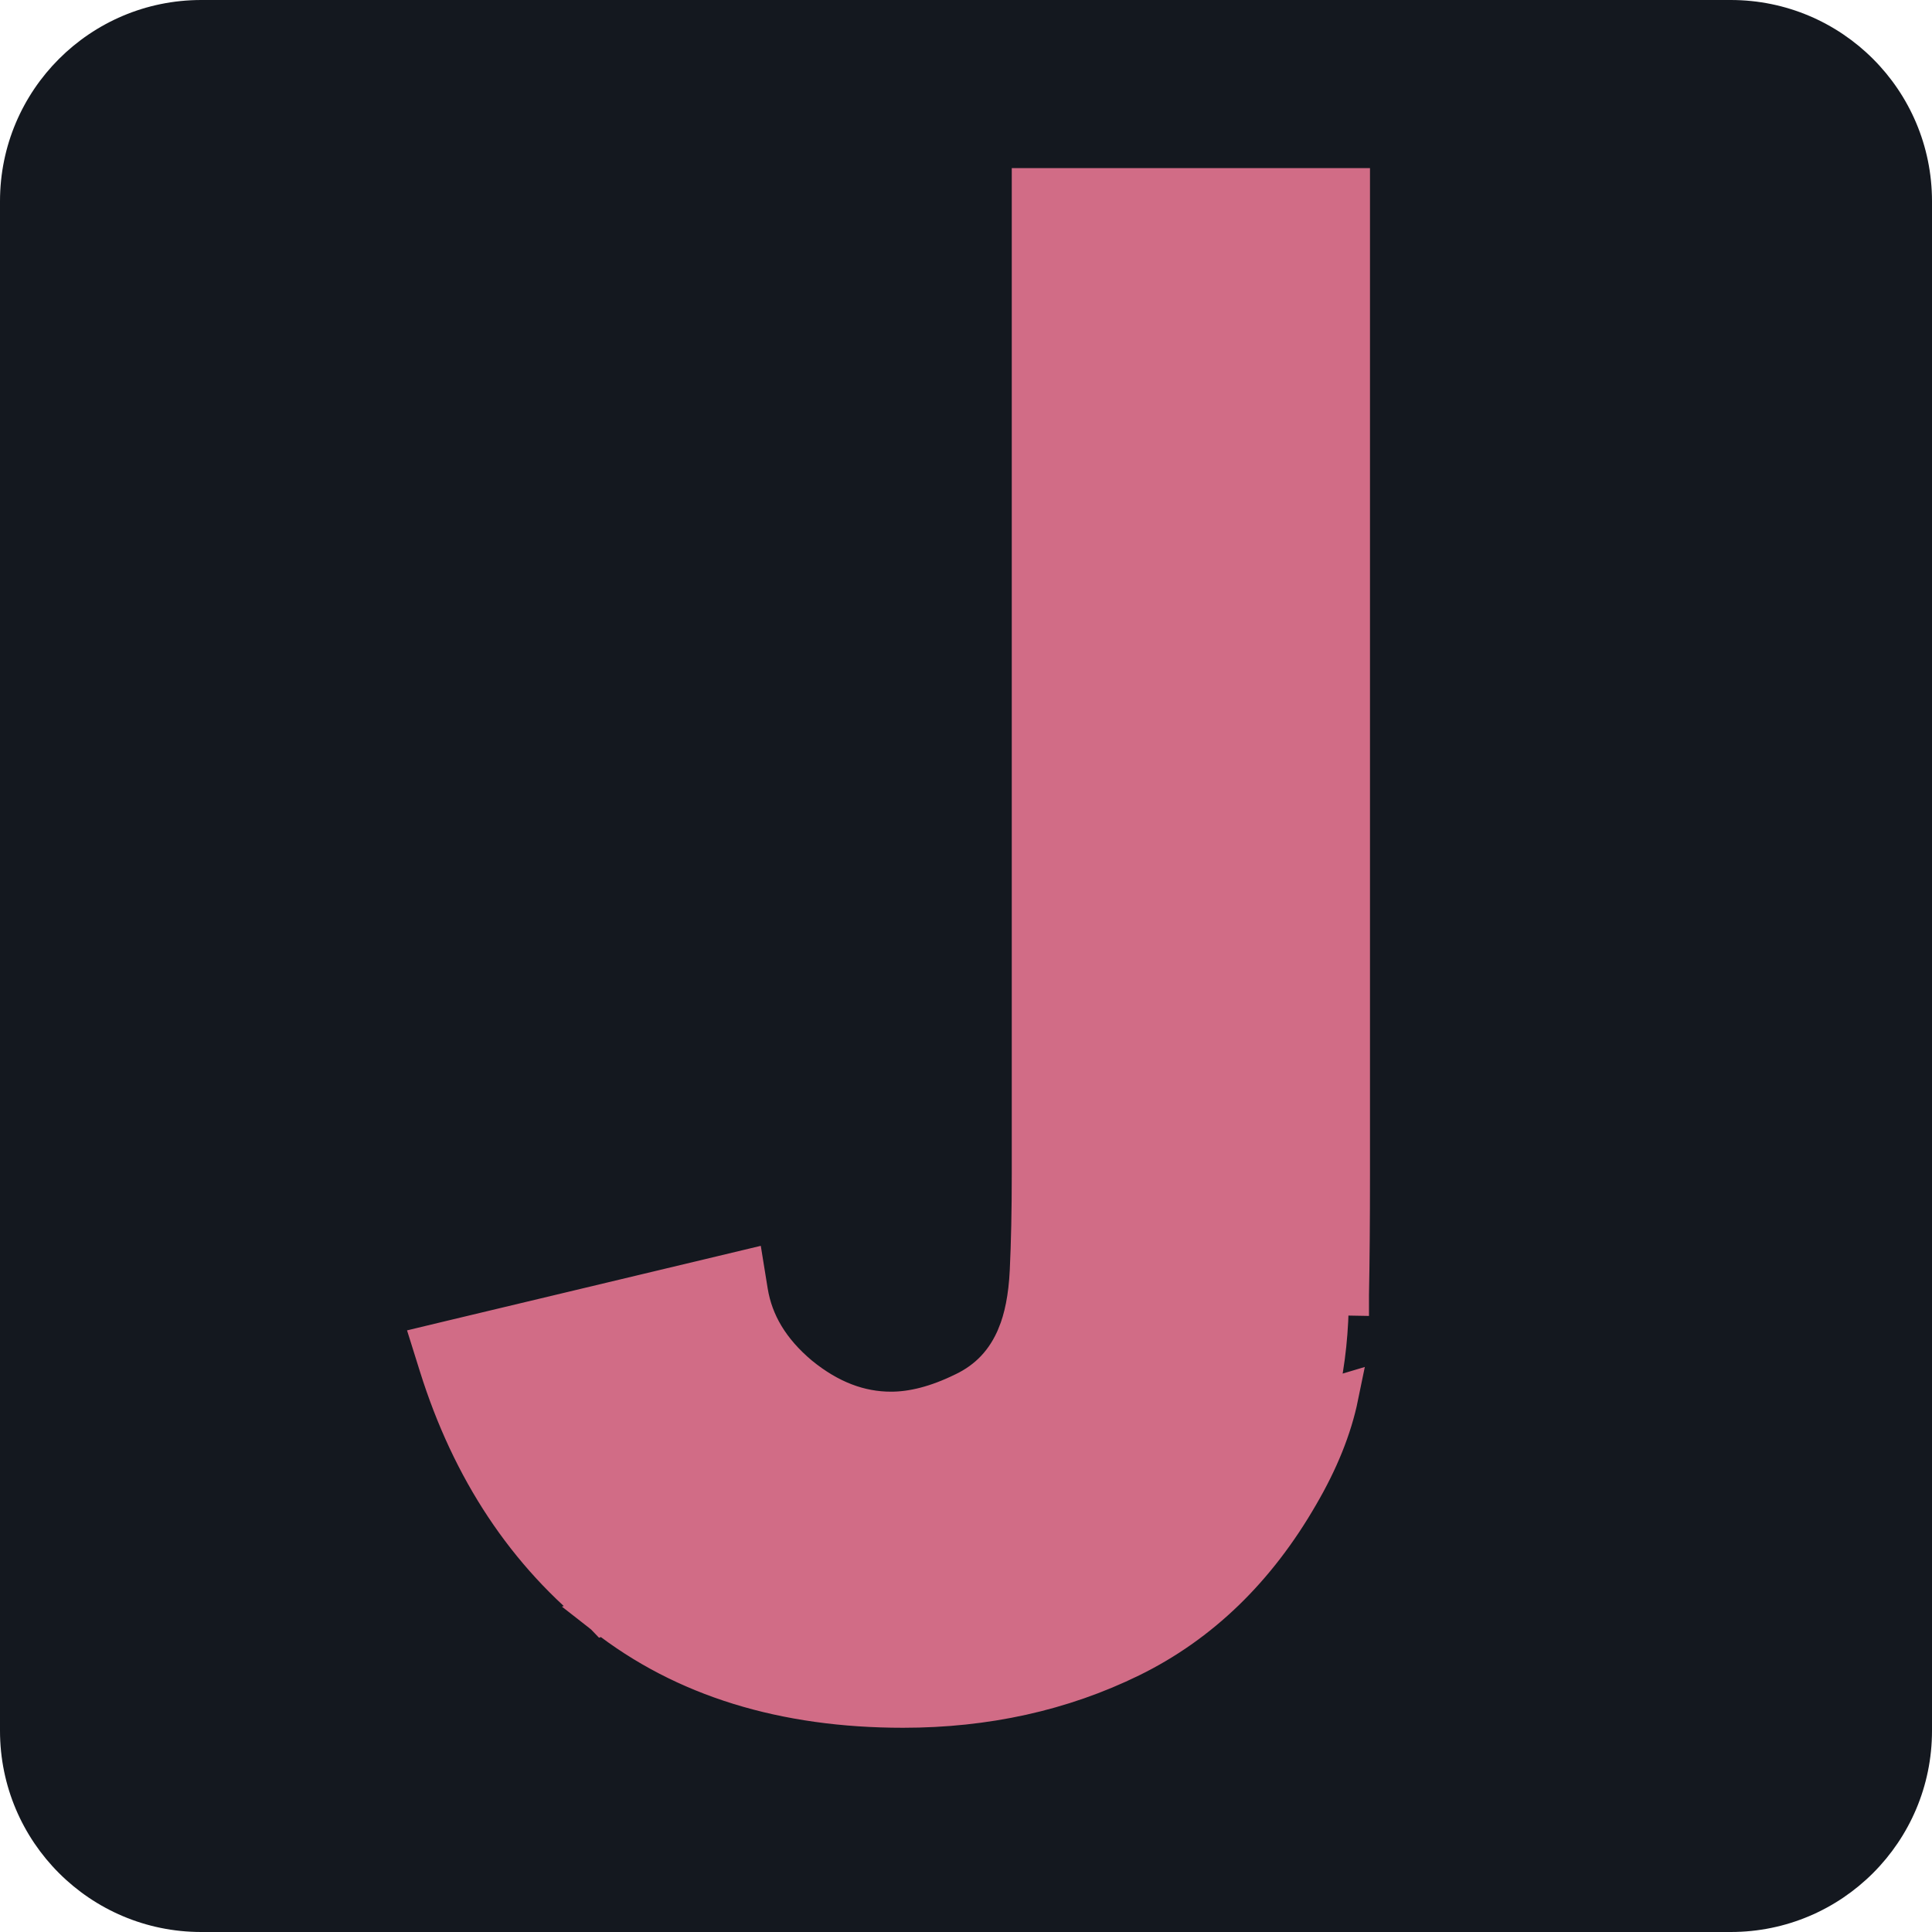
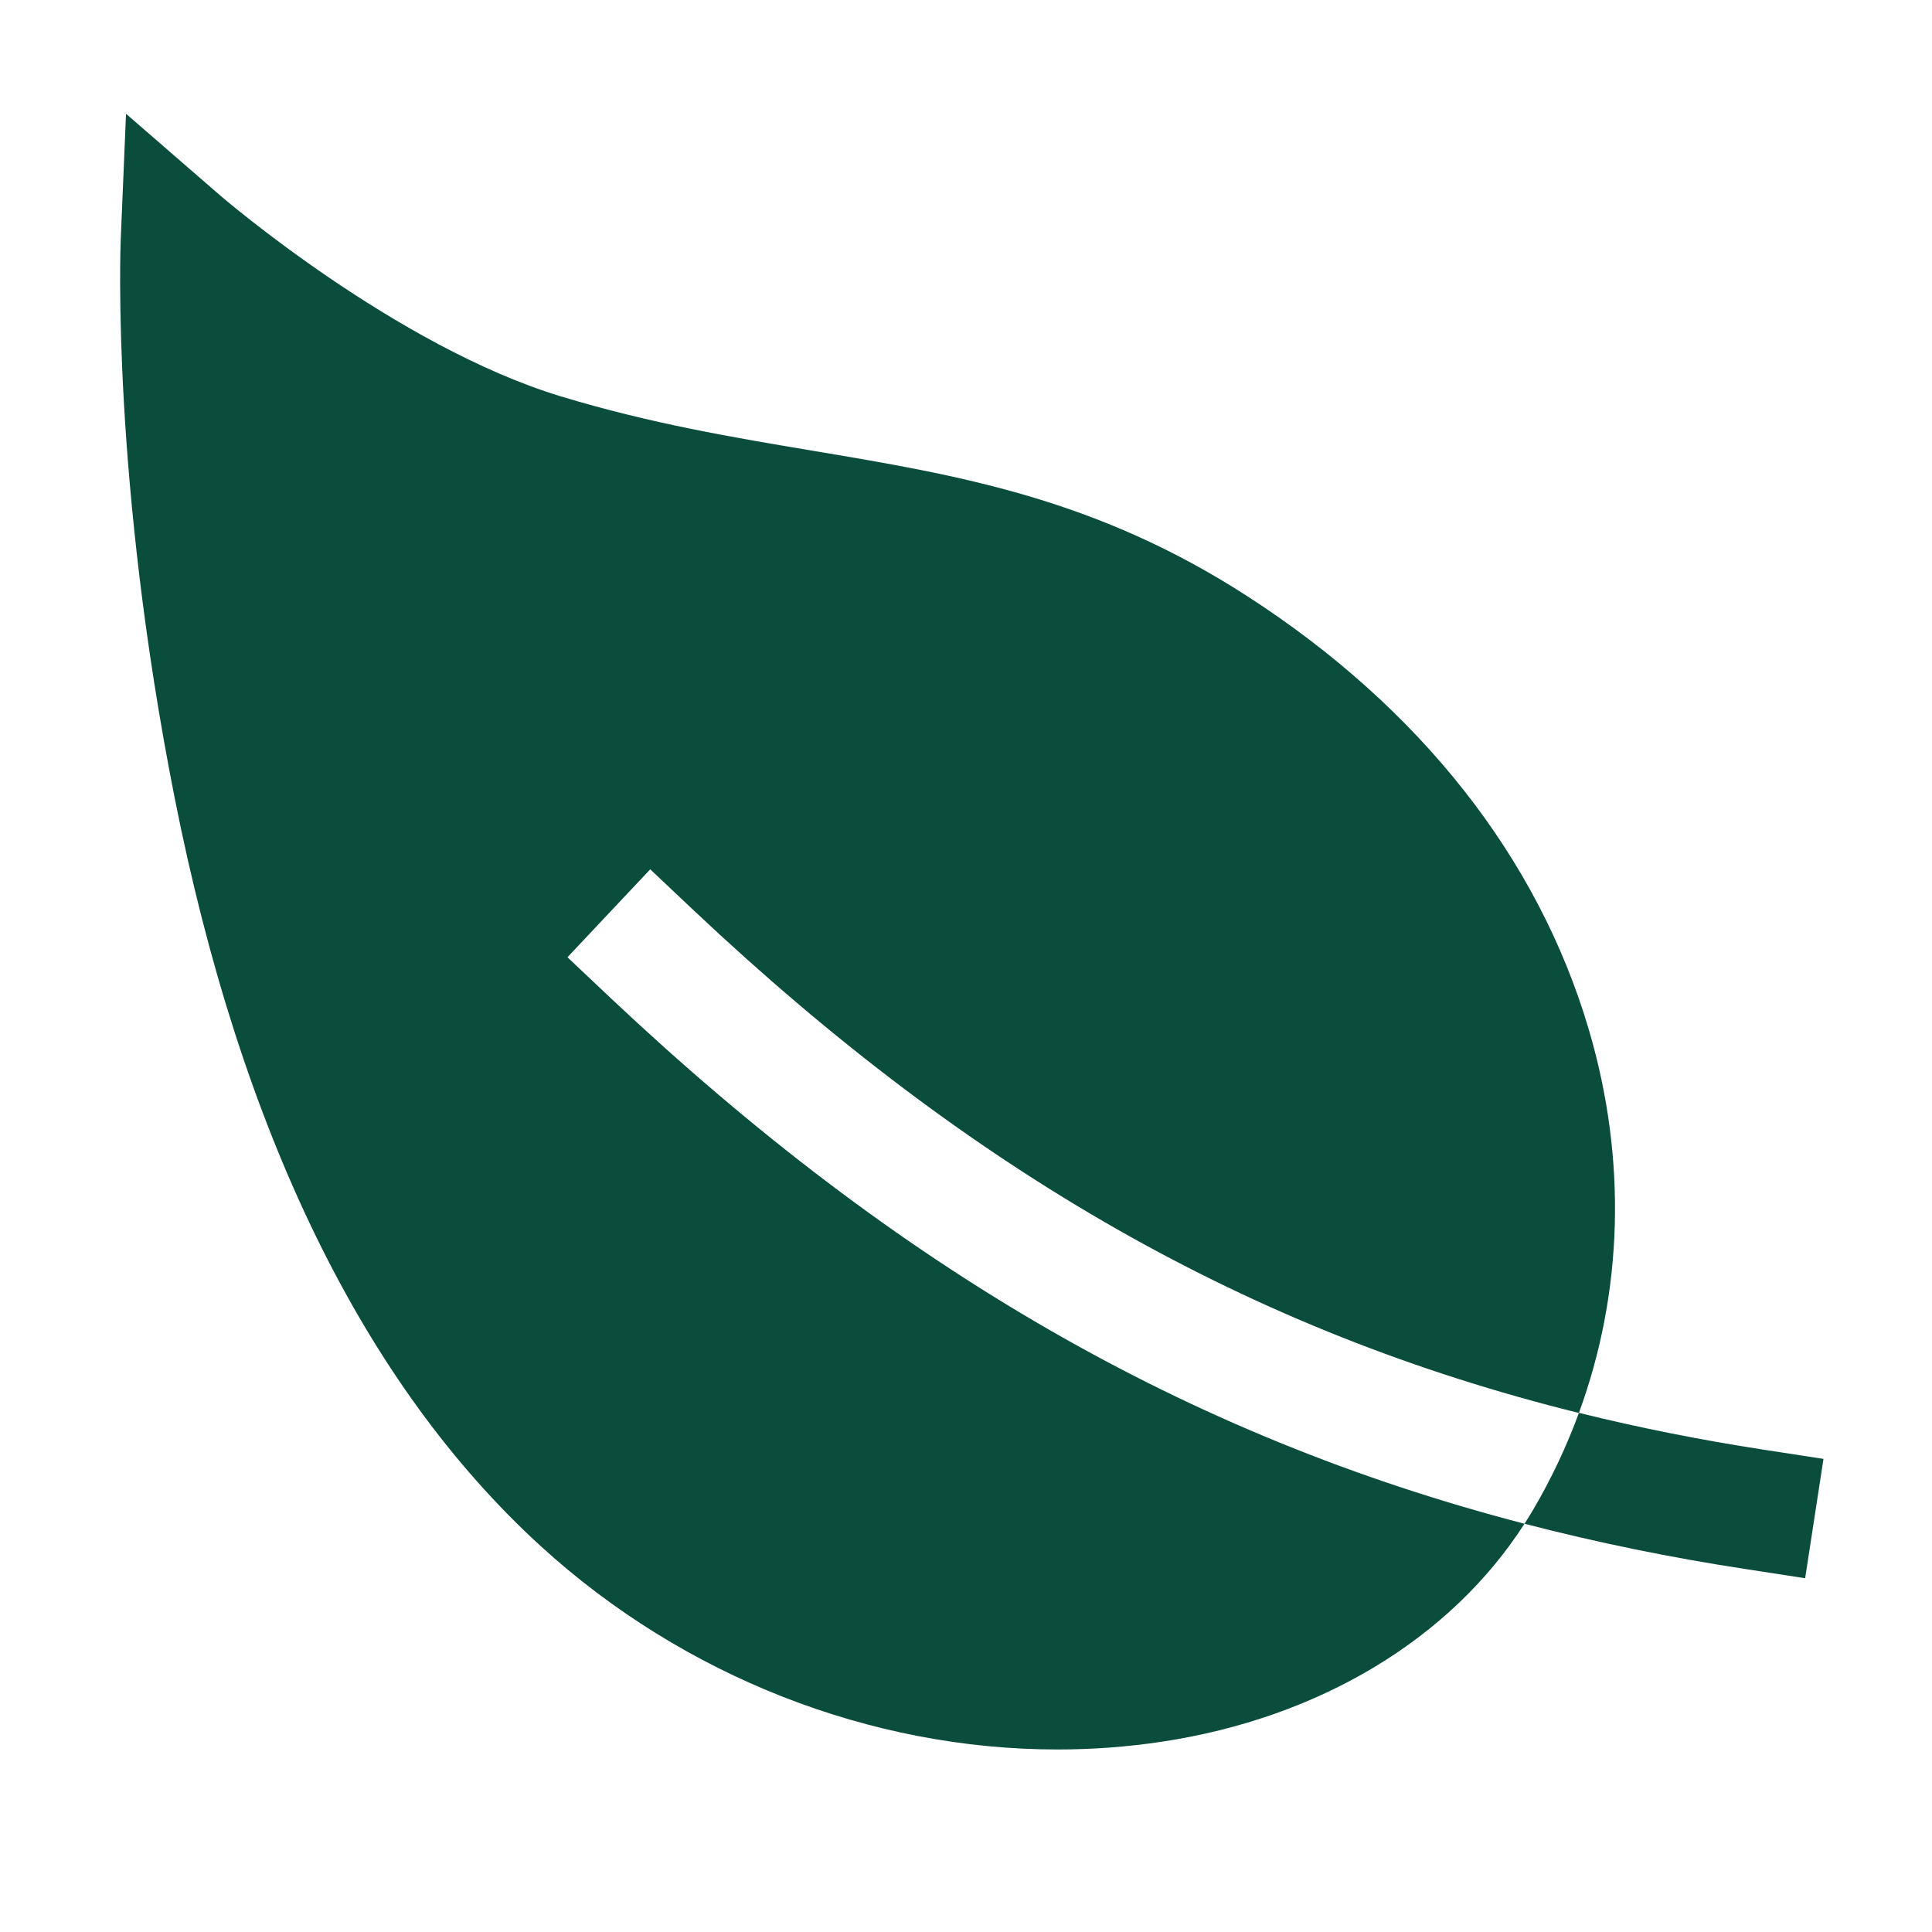
- <svg xmlns="http://www.w3.org/2000/svg" width="48" height="48" viewBox="0 0 48 48" fill="none">
-   <rect width="48" height="48" rx="5" fill="#14181F" />
-   <path d="M15.028 40.119L15.026 40.117C13.089 38.582 11.72 36.51 10.91 33.925L10.75 33.414L11.271 33.289L17.971 31.689L18.494 31.564L18.58 32.095C18.708 32.875 19.118 33.572 19.855 34.19C20.596 34.794 21.353 35.076 22.137 35.076C22.677 35.076 23.277 34.926 23.942 34.601L23.947 34.599L23.947 34.599C24.566 34.304 25.004 33.84 25.275 33.185L25.275 33.184C25.447 32.769 25.556 32.238 25.587 31.577C25.62 30.887 25.637 30.087 25.637 29.176V5.176V4.676H26.137H33.037H33.537V5.176V29.176C33.537 30.326 33.529 31.328 33.512 32.181C33.512 32.182 33.512 32.184 33.512 32.185L33.012 32.176C33.012 33.026 32.929 33.826 32.762 34.576L15.028 40.119ZM15.028 40.119C17 41.668 19.482 42.426 22.437 42.426C24.489 42.426 26.374 42.011 28.082 41.175C29.815 40.326 31.21 38.968 32.27 37.126C32.756 36.292 33.088 35.476 33.251 34.68L15.028 40.119Z" fill="#D16C86" stroke="#D16C86" />
+ <svg xmlns="http://www.w3.org/2000/svg" width="100" height="100" viewBox="0 0 100 100" fill="none">
+   <path d="M29.371 49.547L33.656 44.996L35.932 47.145C50.312 60.691 64.742 68.934 81.723 73.135C84.014 66.885 84.217 60.006 82.238 53.295C79.613 44.391 73.5 36.633 64.564 30.861C56.703 25.783 49.603 24.594 42.086 23.334C37.961 22.643 33.688 21.928 29.029 20.516C20.479 17.922 11.512 10.215 11.422 10.139L6.523 5.889L6.25 12.369C6.23 12.869 5.777 24.785 9.027 41.23C12.461 58.613 18.84 71.67 27.986 80.025C35.408 86.801 45.1 90.553 54.73 90.553C56.547 90.554 58.36 90.419 60.156 90.148C68.305 88.914 75.084 84.822 78.906 78.869C61.426 74.322 46.494 65.676 31.641 51.69L29.371 49.547Z" fill="#0A4D3C" />
+   <path d="M91.295 75.037C88.008 74.531 84.824 73.897 81.725 73.129C81.087 74.868 80.294 76.547 79.356 78.144C79.211 78.389 79.061 78.631 78.908 78.869C82.677 79.845 86.494 80.627 90.344 81.213L93.434 81.689L94.383 75.512L91.295 75.037Z" fill="#0A4D3C" />
</svg>
